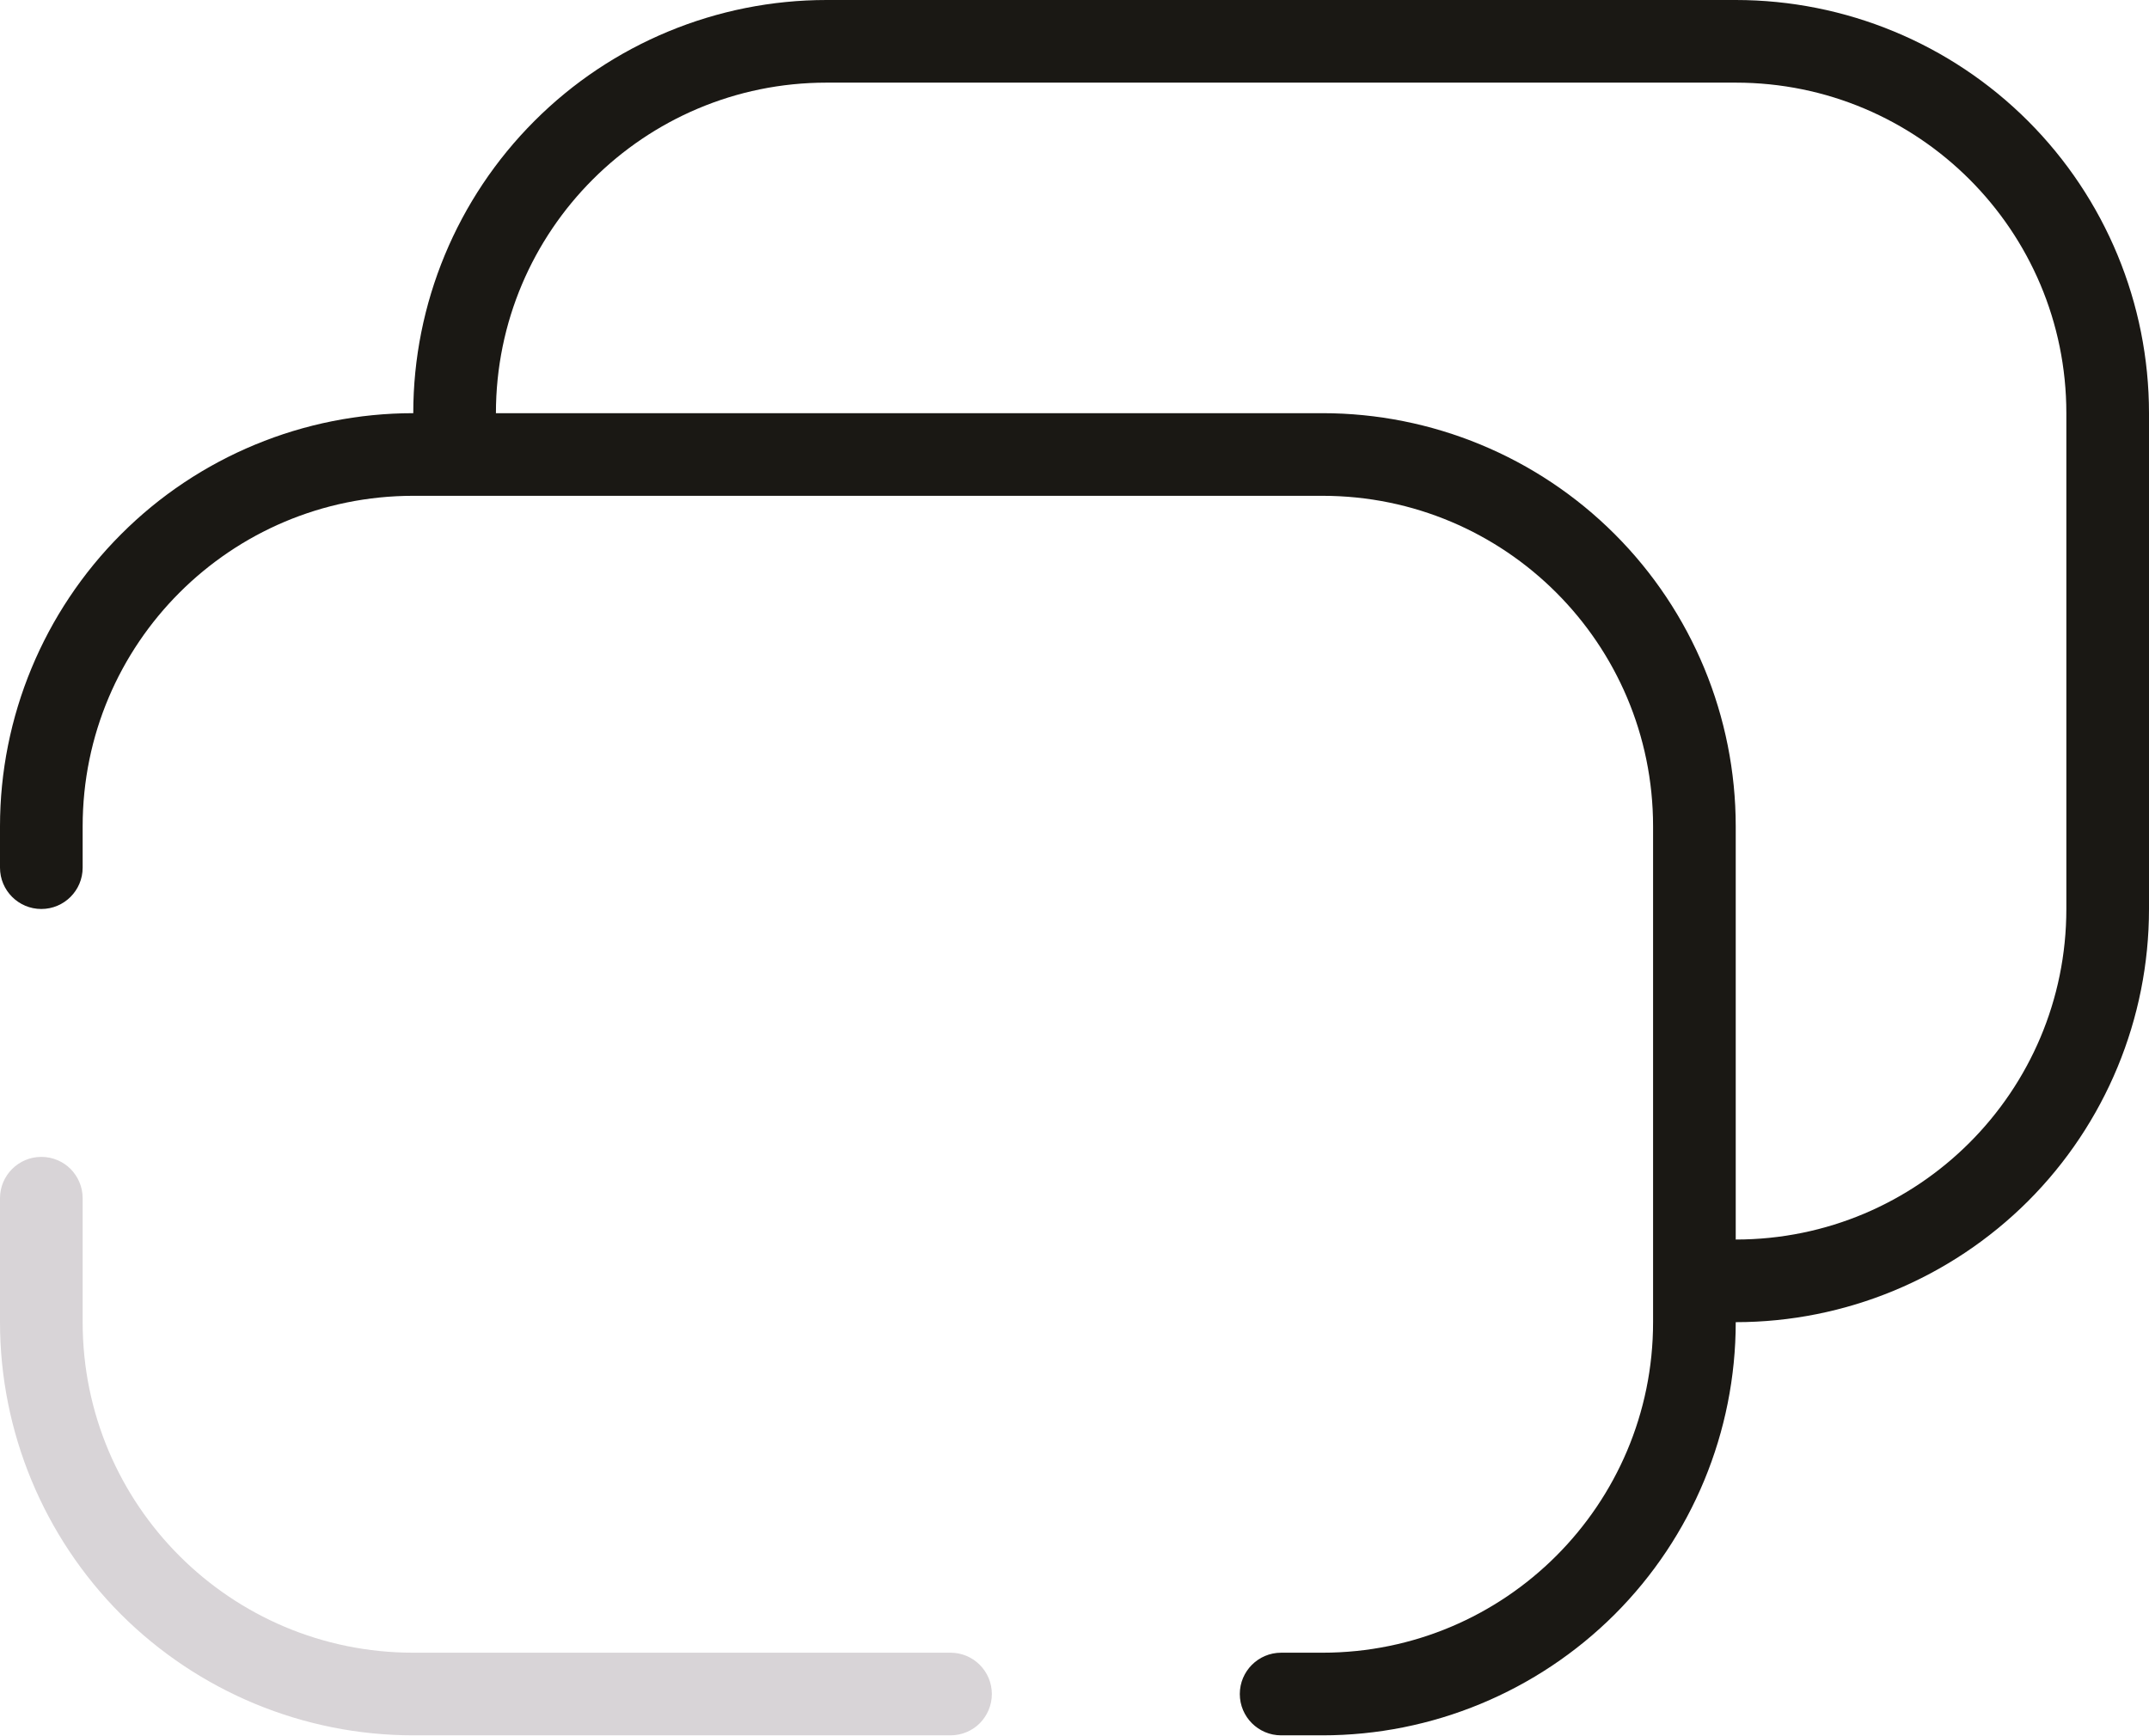
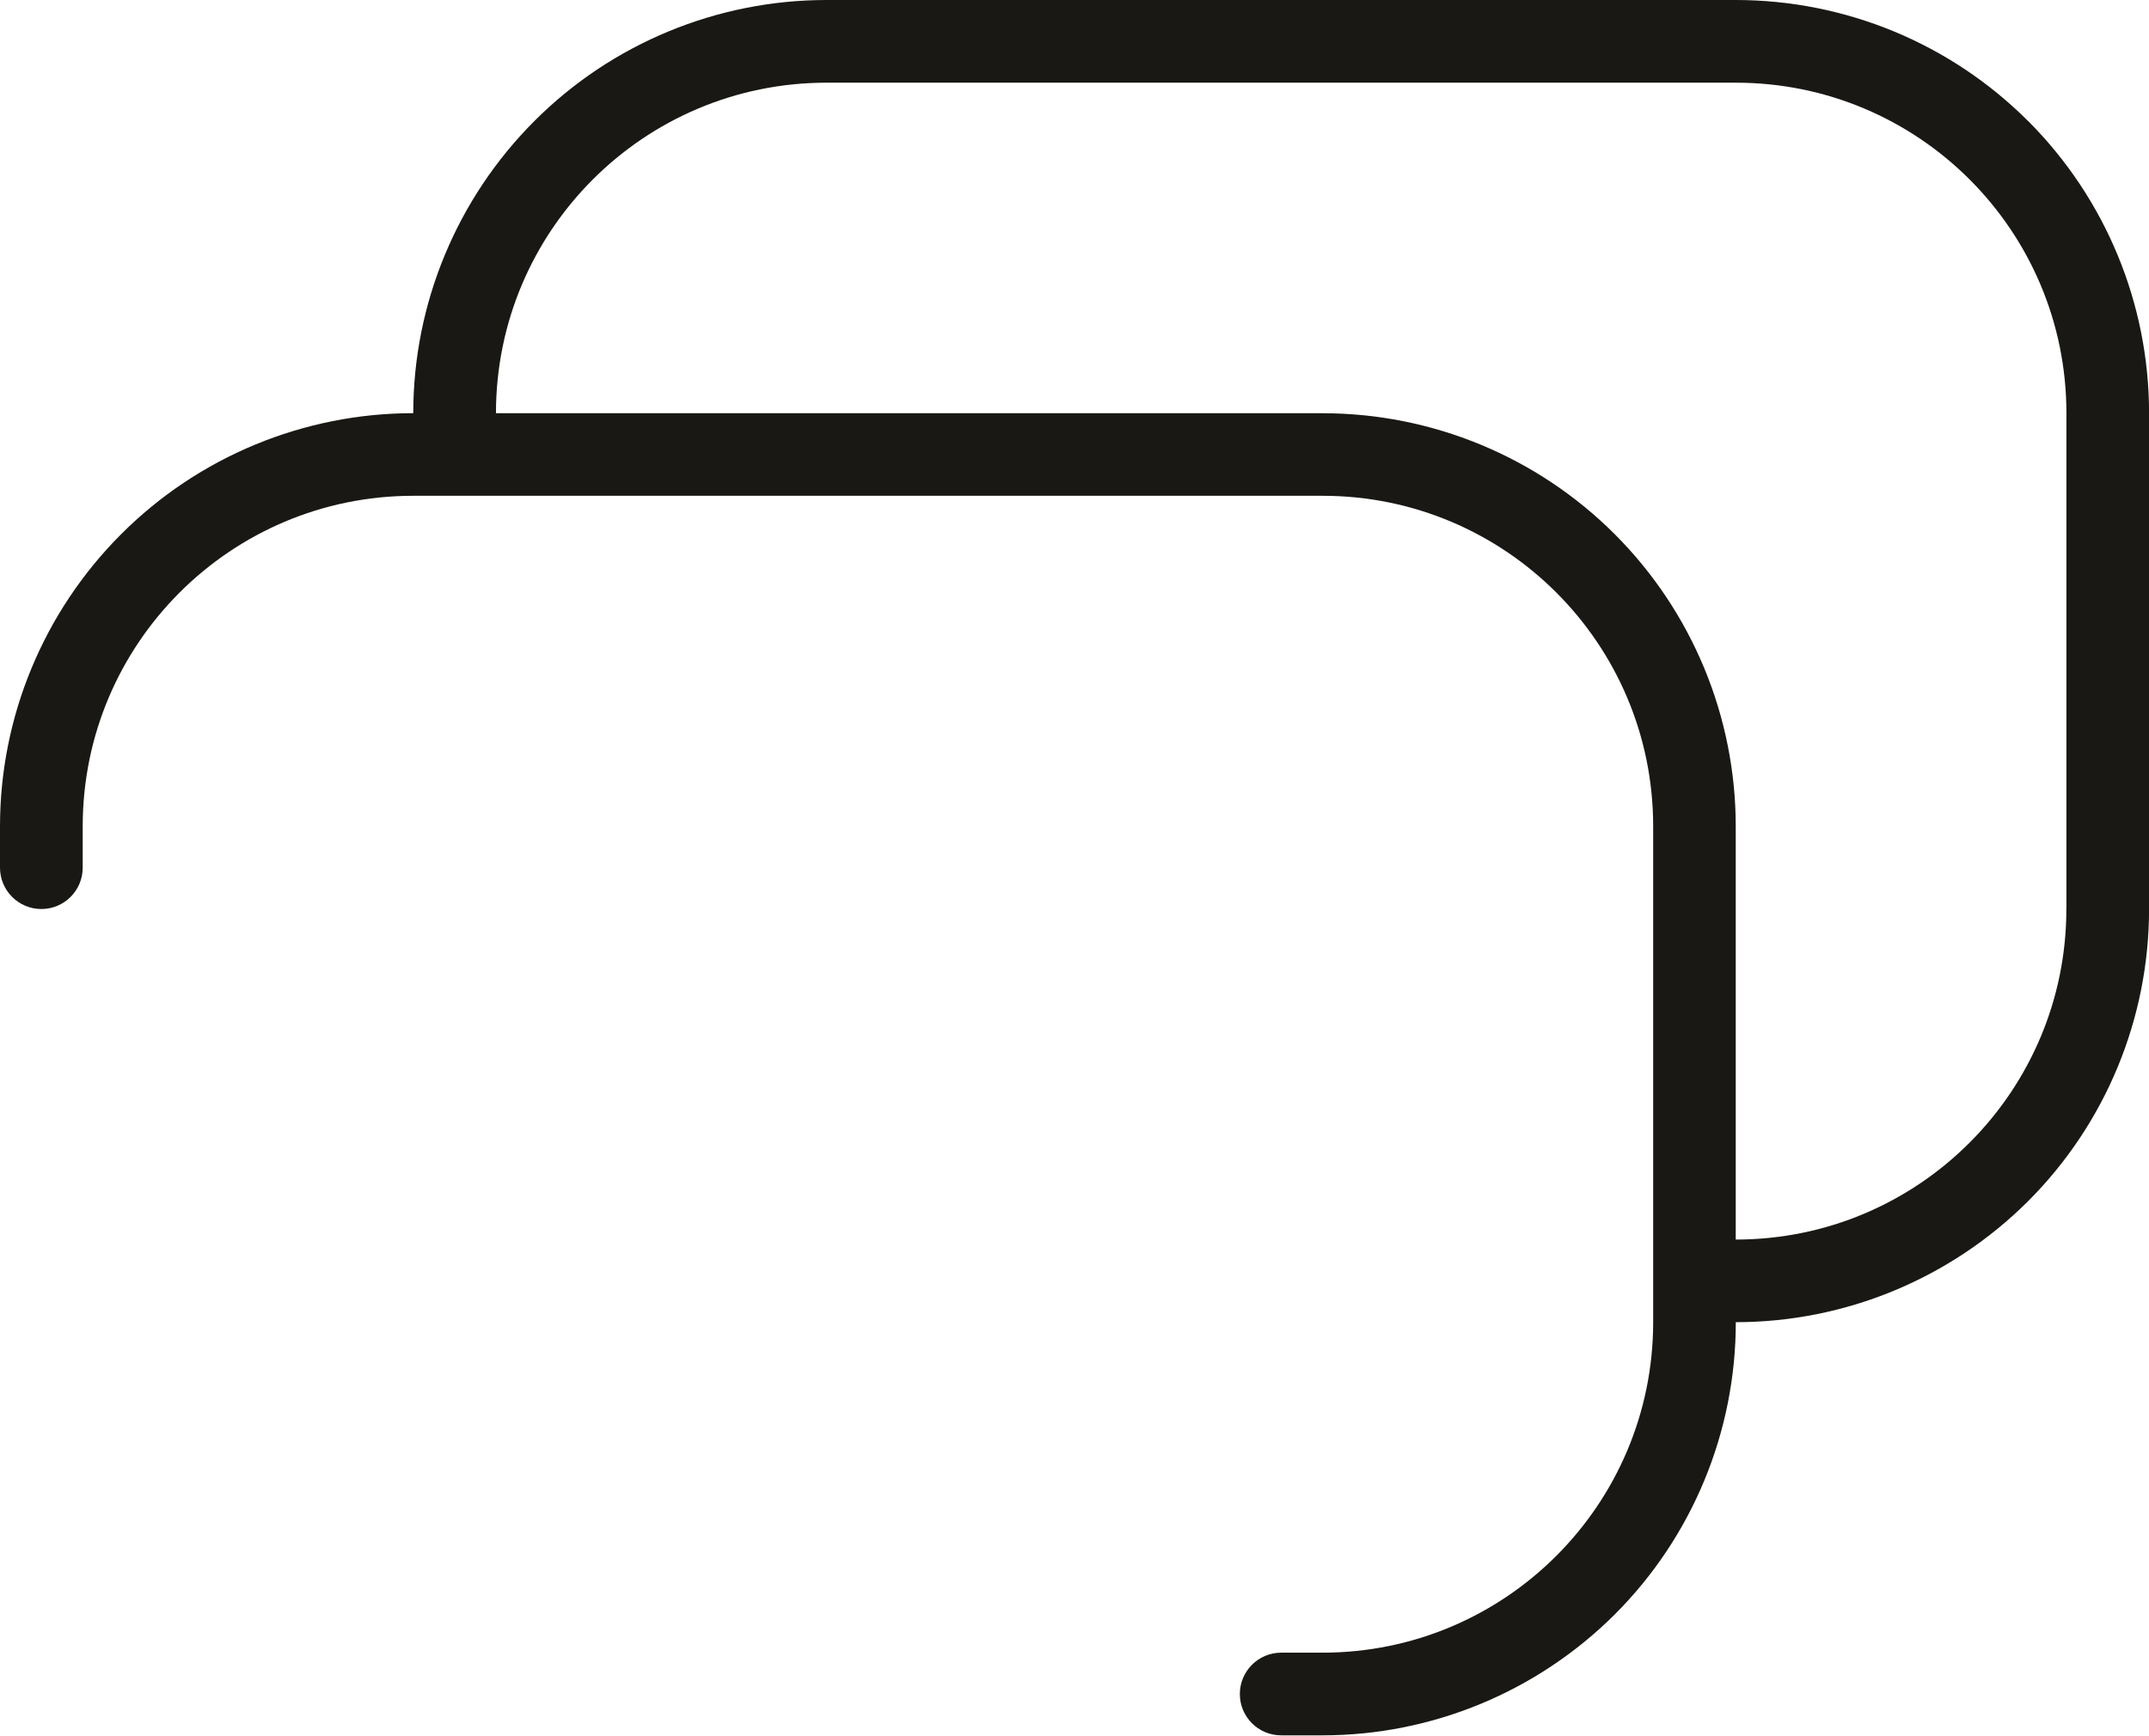
- <svg xmlns="http://www.w3.org/2000/svg" id="Layer_1" data-name="Layer 1" viewBox="0 0 130 105">
+ <svg xmlns="http://www.w3.org/2000/svg" id="Layer_1" data-name="Layer 1" viewBox="0 0 330 266.54">
  <defs>
    <style>
      .cls-1 {
-         fill: #d8d4d7;
-       }
- 
-       .cls-1, .cls-2 {
+         fill: #1a1814;
        stroke-width: 0px;
-       }
- 
-       .cls-2 {
-         fill: #1a1814;
      }
    </style>
  </defs>
-   <path class="cls-2" d="M122.68,7.32c-4.69-4.69-11.05-7.32-17.68-7.32h-55c-6.62,0-12.99,2.63-17.67,7.32-4.69,4.69-7.33,11.05-7.33,17.68-6.62,0-12.99,2.63-17.67,7.32C2.64,37.01,0,43.37,0,50v2.5C0,53.88,1.12,55,2.5,55s2.5-1.12,2.5-2.5v-2.5c0-11.05,8.96-20,20-20h55c11.05,0,20,8.95,20,20v30c0,11.04-8.95,20-20,20h-2.5c-1.38,0-2.5,1.12-2.5,2.5s1.12,2.5,2.5,2.5h2.5c6.63,0,12.99-2.64,17.68-7.32,4.69-4.69,7.32-11.05,7.32-17.68,6.63,0,12.99-2.64,17.68-7.32,4.69-4.69,7.32-11.05,7.32-17.68v-30c0-6.63-2.63-12.99-7.32-17.68ZM125,55c0,11.04-8.95,20-20,20v-25c0-6.63-2.63-12.99-7.32-17.68-4.69-4.69-11.05-7.32-17.68-7.32H30c0-11.05,8.96-20,20-20h55c11.05,0,20,8.95,20,20v30Z" />
-   <path class="cls-1" d="M60,102.5c0,.69-.28,1.31-.73,1.77-.45.45-1.08.73-1.77.73H25c-6.63,0-12.99-2.64-17.68-7.32-4.68-4.69-7.32-11.05-7.32-17.68v-7.5c0-1.38,1.12-2.5,2.5-2.5.69,0,1.32.28,1.77.73.45.46.73,1.08.73,1.77v7.5c0,11.05,8.95,20,20,20h32.5c1.38,0,2.5,1.12,2.5,2.5Z" />
+   <path class="cls-1" d="M311.42,18.58c-11.91-11.91-28.05-18.58-44.88-18.58H126.92c-16.8,0-32.97,6.68-44.85,18.58-11.91,11.91-18.61,28.05-18.61,44.88-16.8,0-32.97,6.68-44.85,18.58C6.7,93.95,0,110.09,0,126.92v6.35c0,3.5,2.84,6.35,6.35,6.35s6.35-2.84,6.35-6.35v-6.35c0-28.05,22.74-50.77,50.77-50.77h139.62c28.05,0,50.77,22.72,50.77,50.77v76.15c0,28.02-22.72,50.77-50.77,50.77h-6.35c-3.5,0-6.35,2.84-6.35,6.35s2.84,6.35,6.35,6.35h6.35c16.83,0,32.97-6.7,44.88-18.58,11.91-11.91,18.58-28.05,18.58-44.88,16.83,0,32.97-6.7,44.88-18.58,11.91-11.91,18.58-28.05,18.58-44.88V63.46c0-16.83-6.68-32.97-18.58-44.88ZM317.31,139.62c0,28.02-22.72,50.77-50.77,50.77v-63.46c0-16.83-6.68-32.97-18.58-44.88-11.91-11.91-28.05-18.58-44.88-18.58h-126.92c0-28.05,22.74-50.77,50.77-50.77h139.62c28.05,0,50.77,22.72,50.77,50.77v76.15Z" />
</svg>
